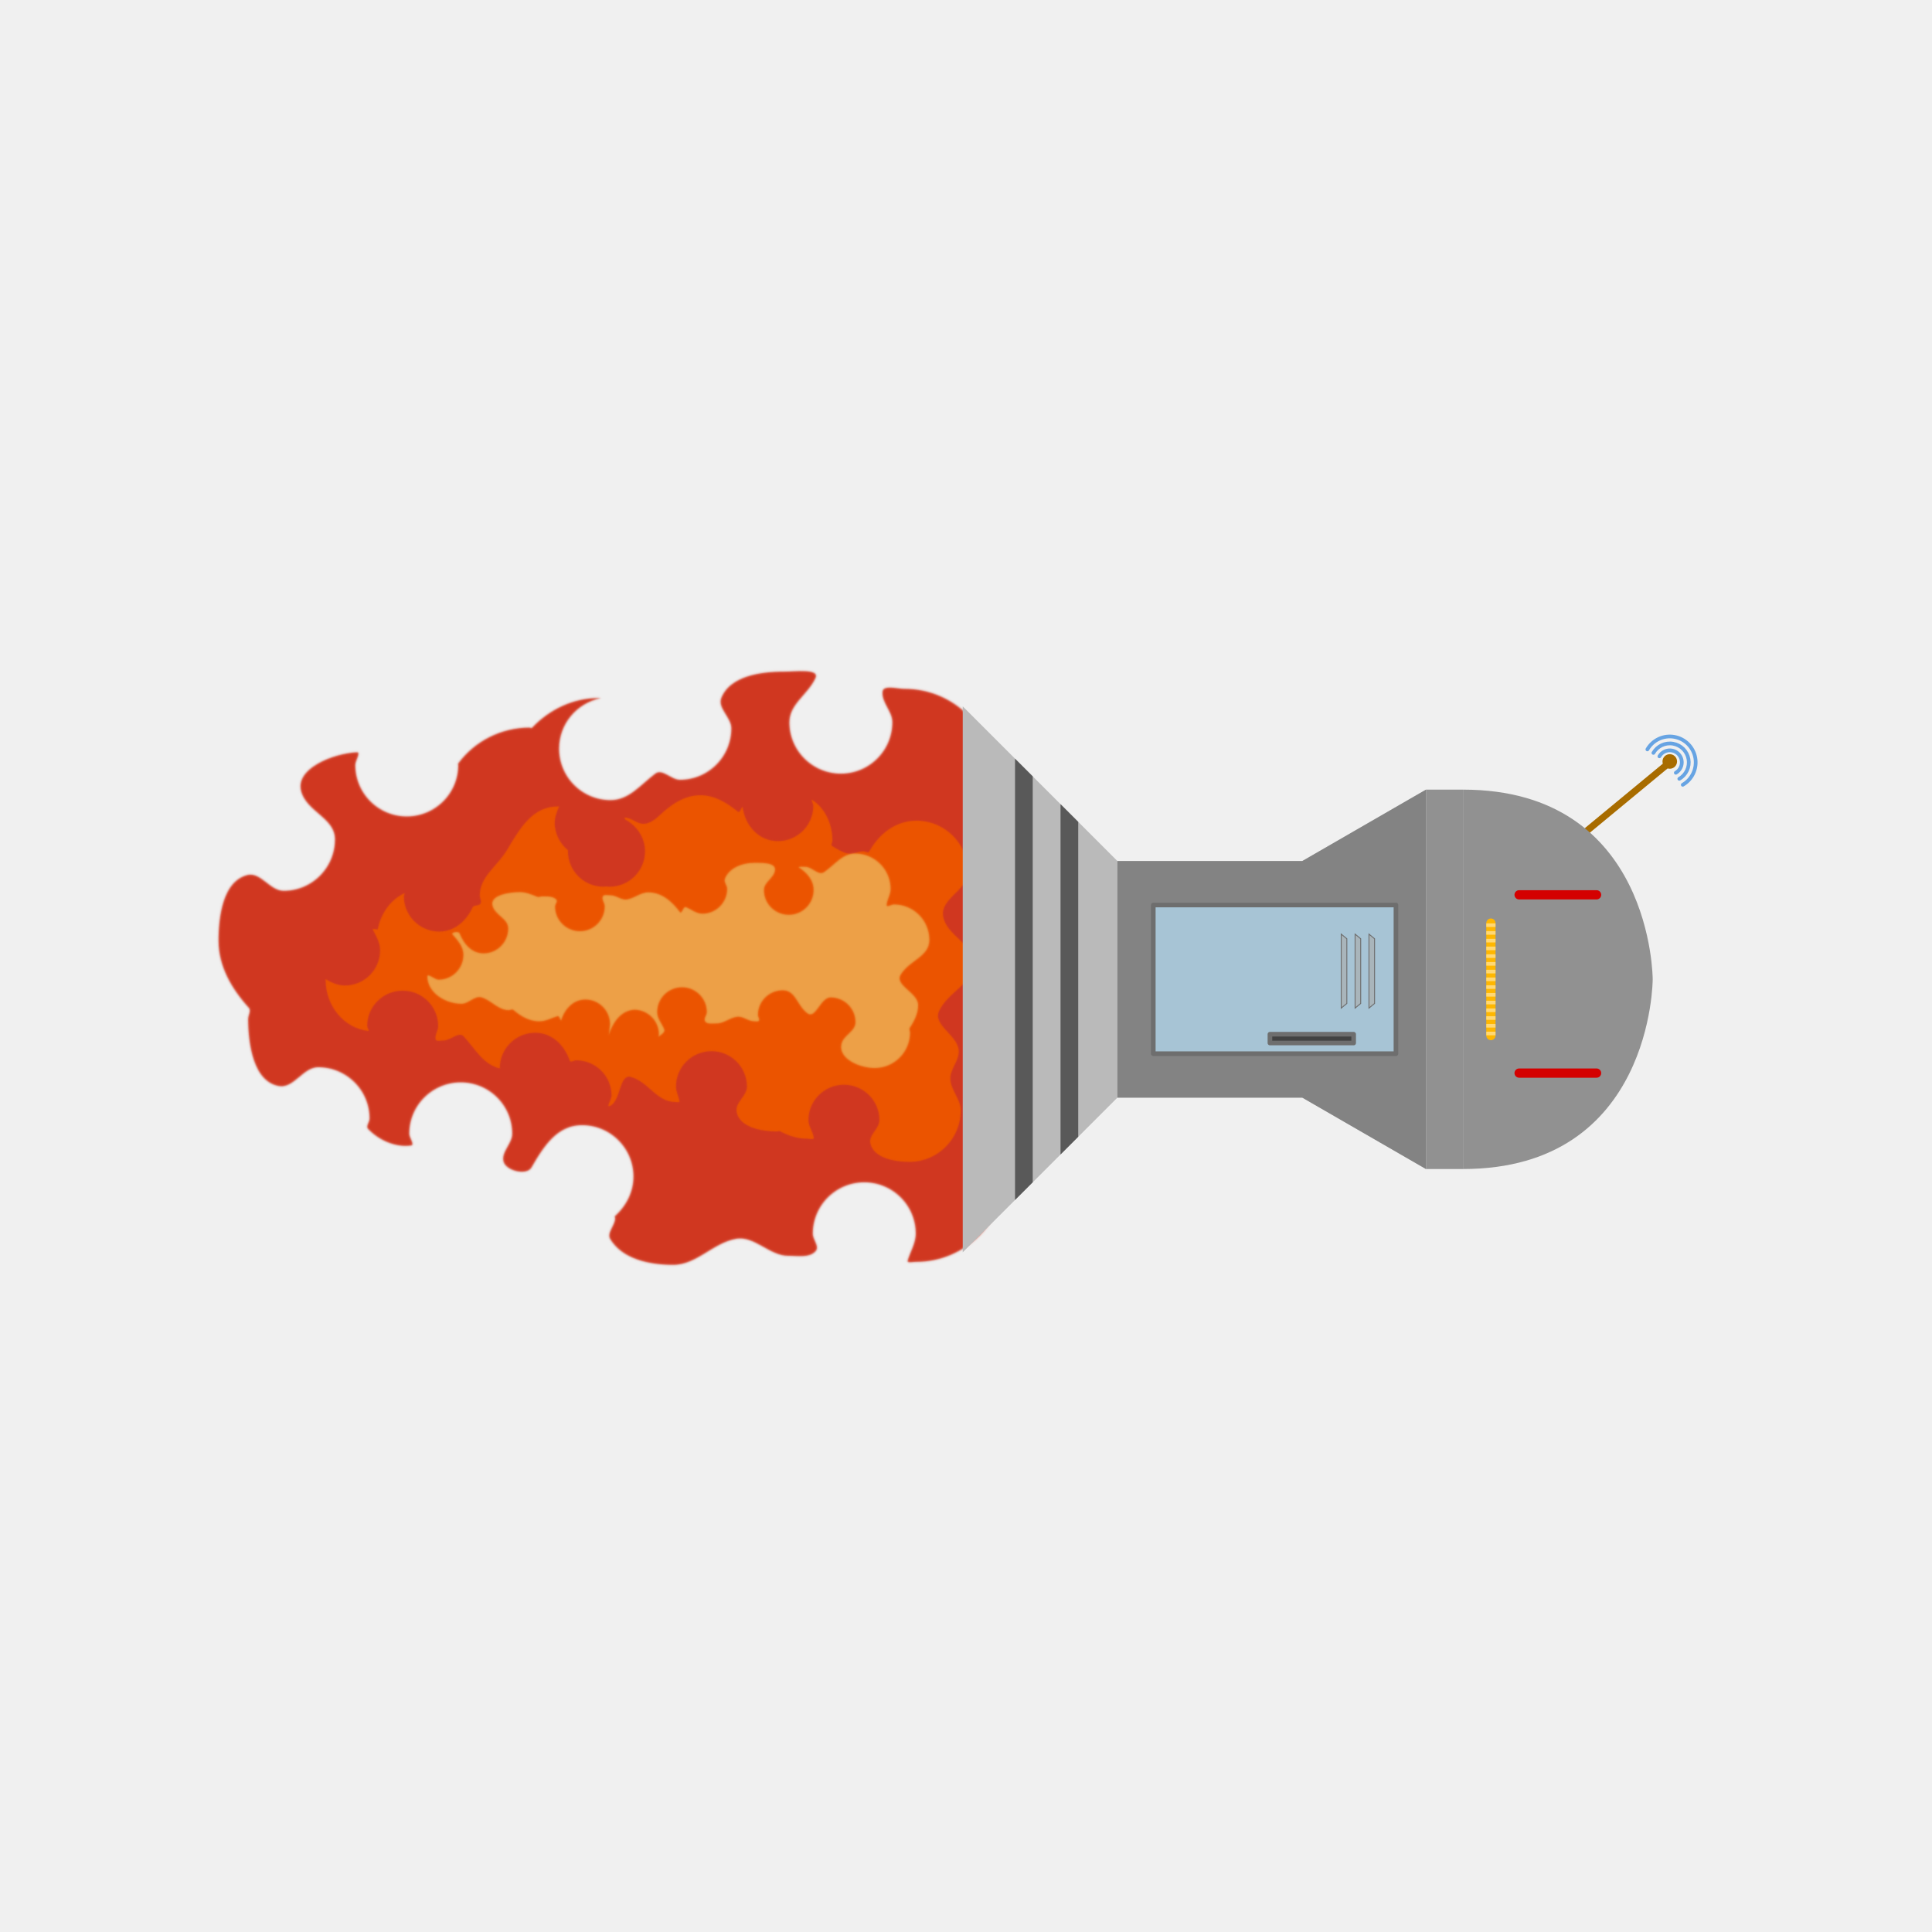
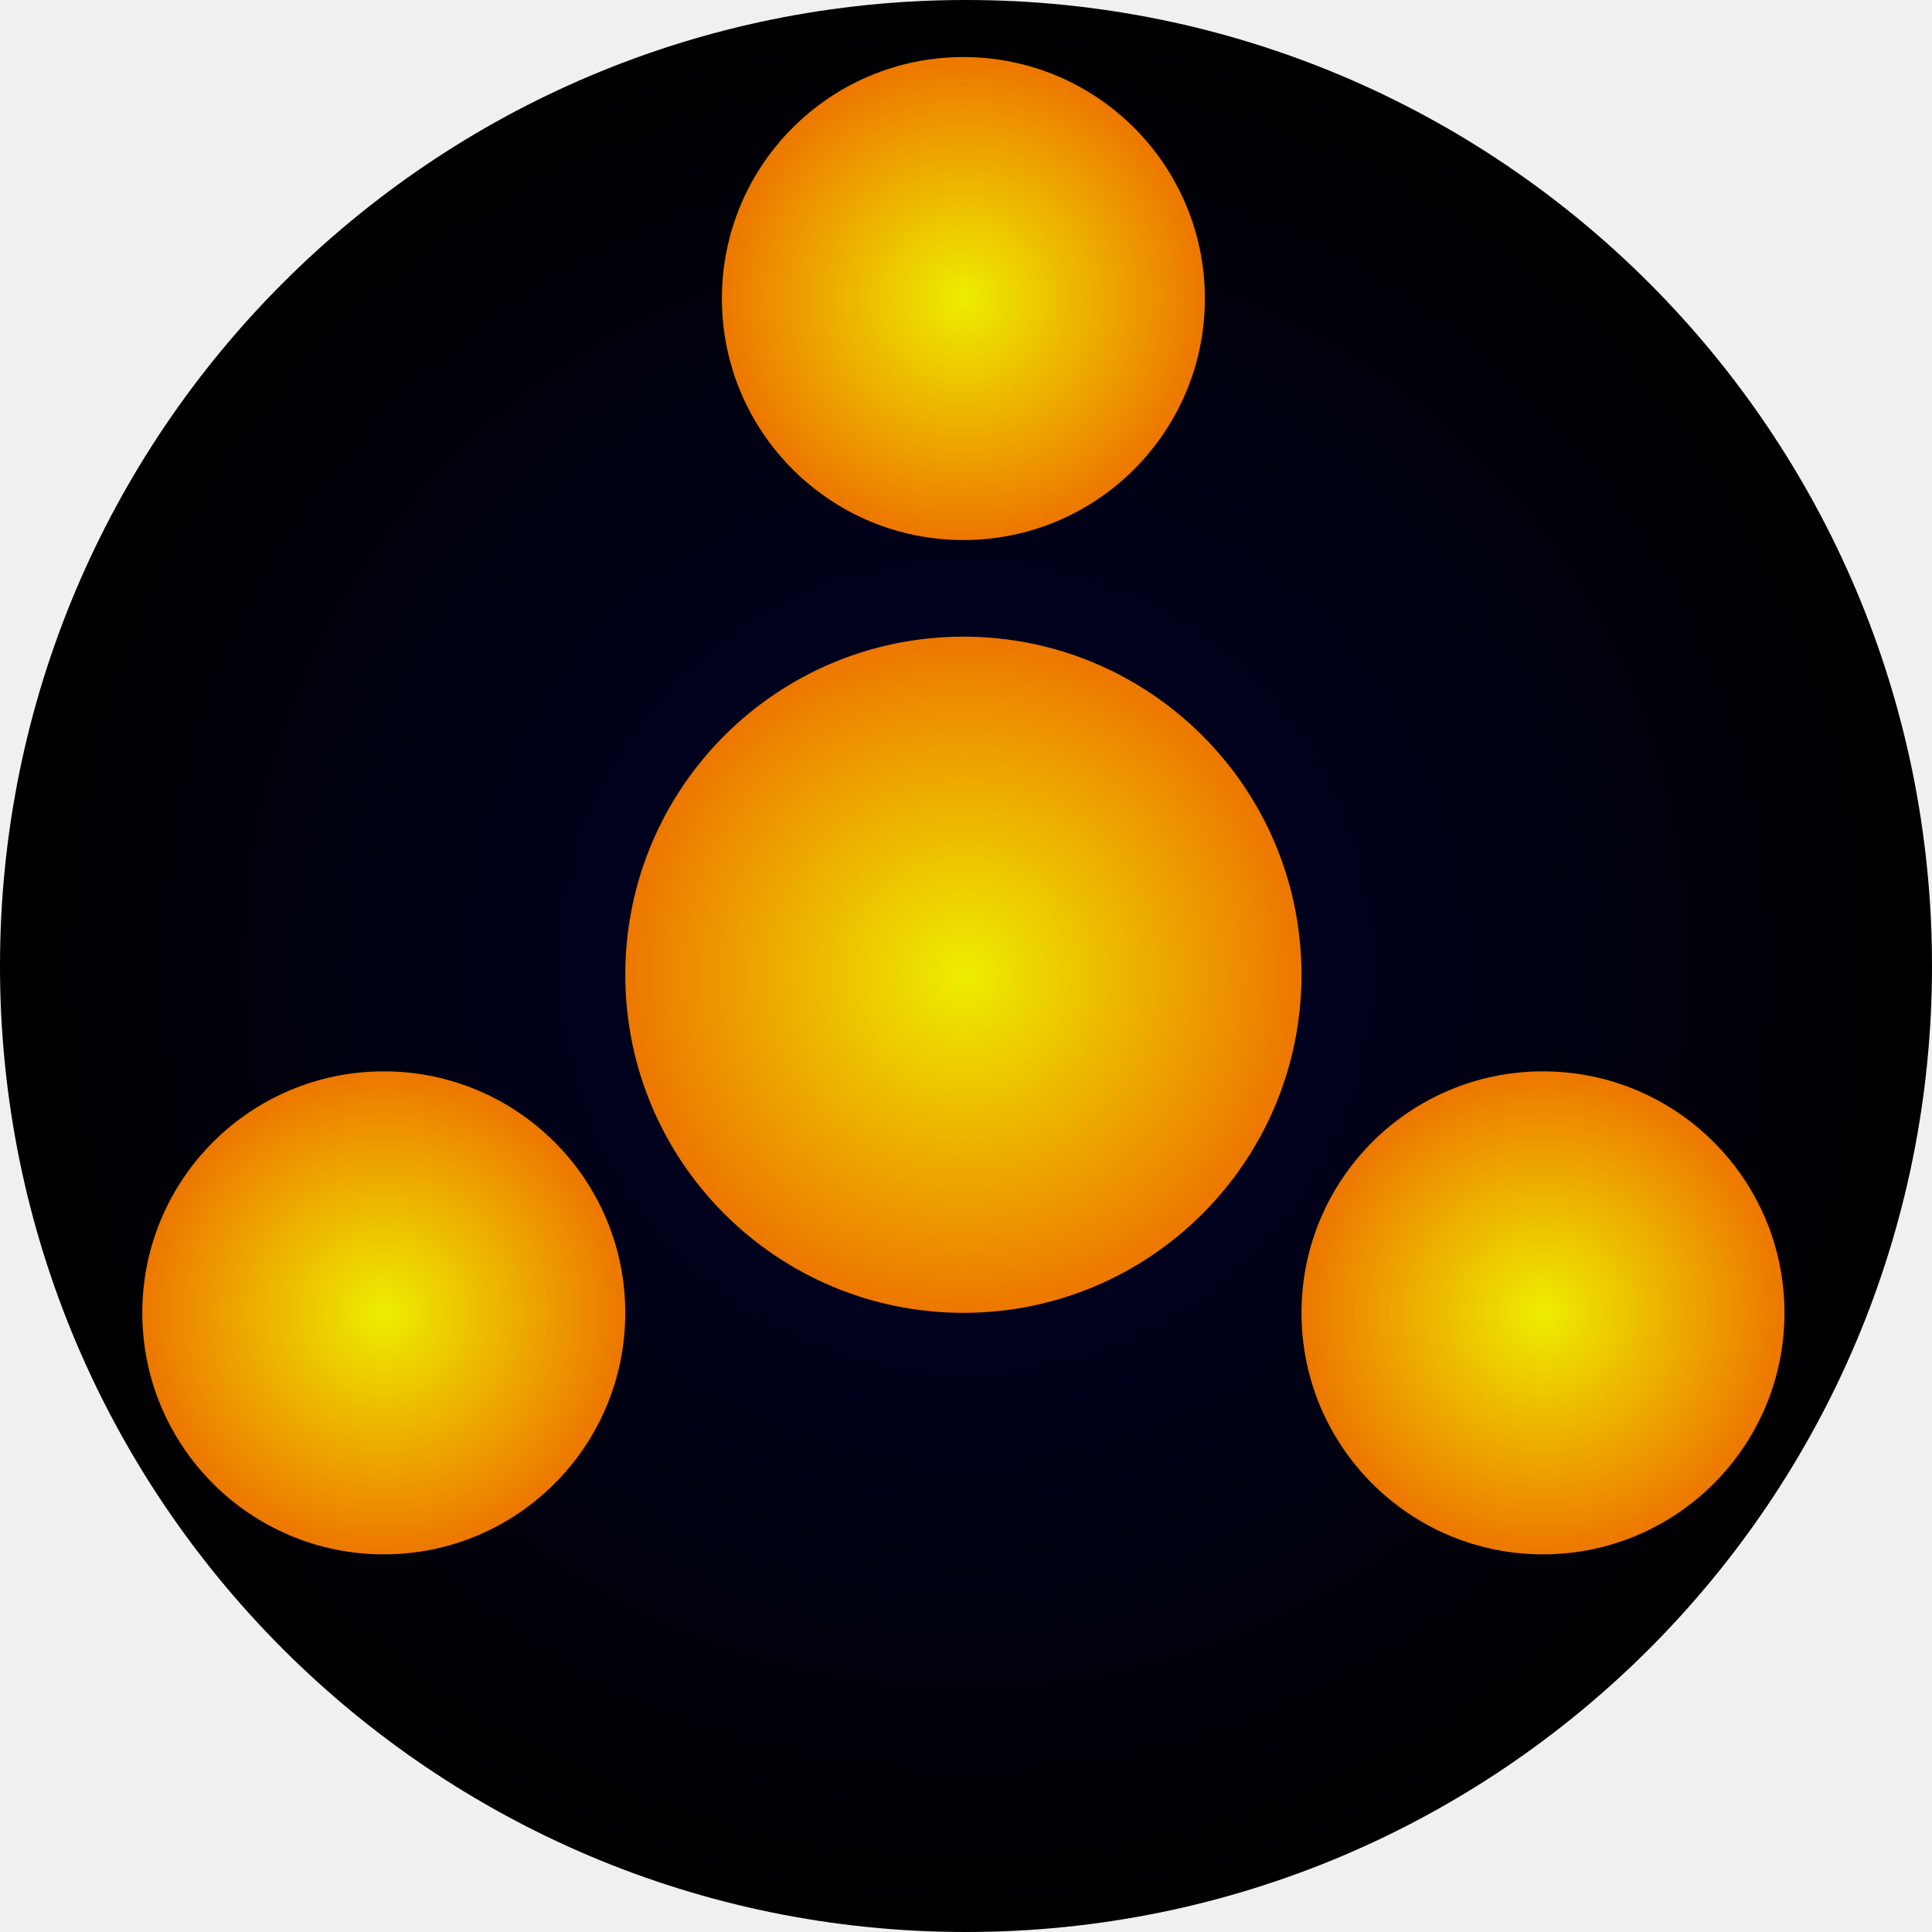
- <svg xmlns="http://www.w3.org/2000/svg" width="209mm" height="209mm" viewBox="0 0 209 209" version="1.1" id="svg1">
+ <svg xmlns="http://www.w3.org/2000/svg" xmlns:xlink="http://www.w3.org/1999/xlink" width="200mm" height="200mm" viewBox="0 0 200 200" version="1.1" id="svg1">
  <defs id="defs1">
-     <filter style="color-interpolation-filters:sRGB" id="filter412" x="-0.004" y="-0.005" width="1.008" height="1.01">
-       <feGaussianBlur stdDeviation="0.08" id="feGaussianBlur412" />
-     </filter>
-     <filter style="color-interpolation-filters:sRGB" id="filter413" x="-0.003" y="-0.006" width="1.007" height="1.012">
-       <feGaussianBlur stdDeviation="0.059" id="feGaussianBlur413" />
-     </filter>
-     <filter style="color-interpolation-filters:sRGB" id="filter414" x="-0.005" y="-0.013" width="1.011" height="1.026">
-       <feGaussianBlur stdDeviation="0.074" id="feGaussianBlur414" />
-     </filter>
+     <linearGradient id="linearGradient6">
+       <stop style="stop-color:#eded00;stop-opacity:1;" offset="0" id="stop7" />
+       <stop style="stop-color:#ed7700;stop-opacity:1;" offset="1" id="stop8" />
+     </linearGradient>
+     <linearGradient id="linearGradient4">
+       <stop style="stop-color:#eded00;stop-opacity:1;" offset="0" id="stop5" />
+       <stop style="stop-color:#ed7700;stop-opacity:1;" offset="1" id="stop6" />
+     </linearGradient>
+     <linearGradient id="linearGradient3">
+       <stop style="stop-color:#eded00;stop-opacity:1;" offset="0" id="stop3" />
+       <stop style="stop-color:#ed7700;stop-opacity:1;" offset="1" id="stop4" />
+     </linearGradient>
+     <linearGradient id="linearGradient1">
+       <stop style="stop-color:#00022c;stop-opacity:1;" offset="0" id="stop1" />
+       <stop style="stop-color:#000000;stop-opacity:1;" offset="1" id="stop2" />
+     </linearGradient>
+     <radialGradient xlink:href="#linearGradient1" id="radialGradient2" cx="105.27" cy="139.094" fx="105.27" fy="139.094" r="100" gradientUnits="userSpaceOnUse" />
+     <radialGradient xlink:href="#linearGradient3" id="radialGradient4" cx="-105" cy="70" fx="-105" fy="70" r="25" gradientUnits="userSpaceOnUse" />
+     <radialGradient xlink:href="#linearGradient4" id="radialGradient6" cx="-165" cy="175" fx="-165" fy="175" r="25" gradientUnits="userSpaceOnUse" />
+     <radialGradient xlink:href="#linearGradient6" id="radialGradient8" cx="-45" cy="175" fx="-45" fy="175" r="25" gradientUnits="userSpaceOnUse" />
+     <radialGradient xlink:href="#linearGradient6" id="radialGradient9" gradientUnits="userSpaceOnUse" cx="-45" cy="175" fx="-45" fy="175" r="25" gradientTransform="matrix(1.4,0,0,1.4,-42,-105)" />
  </defs>
-   <g id="layer1">
-     <circle style="display:none;opacity:1;fill:#000000;fill-opacity:1;fill-rule:evenodd;stroke:#6e6e6e;stroke-width:0.8;stroke-linecap:round;stroke-linejoin:miter;stroke-dasharray:none;stroke-opacity:1" id="path414" cx="104.794" cy="104.711" r="104.194" />
-     <g id="g405" style="display:none">
-       <circle style="fill:#d03720;fill-opacity:1;fill-rule:evenodd;stroke-width:0.212" id="path5" cx="135.599" cy="38.839" r="5.784" />
-       <circle style="fill:#eb5400;fill-opacity:1;fill-rule:evenodd;stroke-width:0.244" id="path8" cx="144.701" cy="38.839" r="3.317" />
-       <circle style="fill:#eda047;fill-opacity:1;fill-rule:evenodd;stroke-width:0.168" id="path8-5" cx="150.302" cy="38.839" r="2.285" />
-       <circle style="fill:#eacf7a;fill-opacity:1;fill-rule:evenodd;stroke-width:0.117" id="path8-5-2" cx="154.187" cy="38.839" r="1.6" />
-       <circle style="fill:#fbe766;fill-opacity:1;fill-rule:evenodd;stroke-width:0.089" id="path8-5-2-7" cx="157.003" cy="38.865" r="1.216" />
-       <circle style="fill:#d03720;fill-opacity:1;fill-rule:evenodd;stroke-width:0.212" id="circle8" cx="135.599" cy="38.839" r="5.784" />
-       <circle style="fill:#d03720;fill-opacity:1;fill-rule:evenodd;stroke-width:0.212" id="circle153" cx="135.599" cy="38.839" r="5.784" />
-     </g>
-     <g id="g404" transform="matrix(1.679334,0,0,1.679334,-76.03524,5.845333)" style="display:inline">
-       <path id="circle255" style="opacity:1;mix-blend-mode:normal;fill:#d03720;fill-opacity:1;fill-rule:evenodd;stroke-width:0.231;filter:url(#filter412)" d="m 59.356,57.114 c -0.002,1.656 0.843,3.1 1.953,4.328 0.163,0.18 -0.049,0.484 -0.048,0.727 0.011,1.653 0.352,4.021 1.98,4.309 0.965,0.171 1.547,-1.207 2.526,-1.211 1.832,-0.007 3.329,1.485 3.317,3.317 -0.001,0.219 -0.253,0.488 -0.103,0.648 0.692,0.735 1.778,1.219 2.777,1.076 0.251,-0.036 -0.117,-0.496 -0.118,-0.749 -0.009,-1.832 1.485,-3.317 3.317,-3.317 1.832,0 3.323,1.485 3.317,3.317 -0.002,0.64 -0.735,1.183 -0.556,1.797 0.172,0.589 1.484,0.903 1.792,0.372 0.803,-1.387 1.656,-2.727 3.258,-2.729 1.832,-0.002 3.318,1.485 3.317,3.317 -4.33e-4,0.982 -0.463,1.883 -1.191,2.541 -0.036,0.033 0.011,0.098 0.01,0.147 -0.009,0.459 -0.552,0.932 -0.316,1.327 0.778,1.303 2.536,1.667 4.053,1.666 1.519,-0.002 2.557,-1.414 4.052,-1.677 1.189,-0.21 2.154,1.1 3.362,1.094 0.606,-0.003 1.397,0.15 1.777,-0.321 0.235,-0.291 -0.198,-0.722 -0.198,-1.096 -0.003,-1.832 1.485,-3.317 3.317,-3.317 1.832,1.43e-4 3.324,1.485 3.317,3.317 -0.003,0.615 -0.352,1.142 -0.523,1.733 -0.049,0.168 0.344,0.073 0.519,0.074 3.194,0.016 5.784,-2.59 5.784,-5.784 -1e-4,-1.684 -1.565,-2.759 -2.012,-4.383 -0.32,-1.164 1.093,-2.154 1.093,-3.361 -1.8e-4,-1.257 -0.835,-2.27 -1.181,-3.478 -0.209,-0.73 0.419,-1.46 0.421,-2.218 0.002,-0.919 -0.917,-1.799 -0.592,-2.659 0.55,-1.454 1.75,-2.571 1.749,-4.125 -5.6e-4,-0.959 -0.638,-1.785 -0.713,-2.741 -0.064,-0.817 0.513,-1.557 0.513,-2.377 3.3e-4,-3.194 -2.59,-5.79 -5.784,-5.784 -0.479,9.4e-4 -1.382,-0.279 -1.417,0.199 -0.051,0.697 0.635,1.246 0.636,1.946 0.001,1.832 -1.485,3.317 -3.317,3.317 -1.832,-1.42e-4 -3.326,-1.485 -3.317,-3.317 0.006,-1.179 1.189,-1.771 1.68,-2.842 0.288,-0.628 -1.323,-0.41 -2.013,-0.412 -1.52,-0.004 -3.485,0.281 -4.05,1.692 -0.262,0.654 0.644,1.253 0.645,1.958 0.001,1.832 -1.485,3.319 -3.317,3.317 -0.549,-7.07e-4 -1.13,-0.732 -1.57,-0.405 -0.966,0.719 -1.69,1.712 -2.894,1.714 -1.832,0.002 -3.318,-1.485 -3.317,-3.317 0.001,-1.58 1.121,-2.927 2.668,-3.247 0.036,-0.007 -0.073,-0.012 -0.11,-0.012 -1.644,-0.004 -3.178,0.729 -4.307,1.923 -0.036,0.038 -0.104,-0.02 -0.157,-0.02 -1.814,0.005 -3.532,0.861 -4.601,2.327 -0.016,0.022 0.013,0.053 0.013,0.081 0.004,1.832 -1.485,3.317 -3.317,3.317 -1.832,1.43e-4 -3.318,-1.485 -3.317,-3.317 8.9e-5,-0.276 0.379,-0.83 0.104,-0.817 -1.515,0.072 -3.991,1.048 -3.589,2.51 0.367,1.337 2.175,1.711 2.178,3.097 0.004,1.832 -1.485,3.327 -3.317,3.317 -0.881,-0.005 -1.477,-1.232 -2.33,-1.014 -1.555,0.397 -1.852,2.621 -1.854,4.226 z" />
-       <path id="circle318" style="mix-blend-mode:normal;fill:#eb5400;fill-opacity:1;fill-rule:evenodd;stroke-width:0.244;filter:url(#filter413)" d="m 66.255,59.704 c 0.018,1.593 1.155,3.044 2.738,3.225 0.105,0.012 -0.06,-0.204 -0.061,-0.31 -0.012,-1.262 1.023,-2.285 2.285,-2.285 1.262,1.43e-4 2.286,1.023 2.285,2.285 -3.35e-4,0.29 -0.222,0.561 -0.168,0.846 0.032,0.169 0.338,0.075 0.51,0.079 0.445,0.008 0.993,-0.596 1.295,-0.269 0.75,0.812 1.26,1.816 2.336,2.07 0.004,0.001 -0.003,-0.009 -0.003,-0.013 -7.7e-4,-1.262 1.023,-2.286 2.285,-2.285 1.076,0.001 1.875,0.791 2.228,1.808 0.044,0.127 0.267,-0.036 0.401,-0.036 1.262,-1.42e-4 2.294,1.023 2.285,2.285 -0.002,0.229 -0.347,0.75 -0.133,0.669 0.751,-0.283 0.605,-2.092 1.38,-1.879 1.121,0.307 1.675,1.615 2.837,1.609 0.098,-5.02e-4 0.304,0.058 0.29,-0.039 -0.047,-0.325 -0.221,-0.619 -0.222,-0.947 -0.004,-1.262 1.023,-2.285 2.285,-2.285 1.262,0 2.285,1.023 2.285,2.285 -1.23e-4,0.604 -0.762,1.014 -0.666,1.61 0.162,1.002 1.58,1.275 2.595,1.278 0.068,2.37e-4 0.142,-0.046 0.202,-0.014 0.531,0.276 1.1,0.48 1.699,0.475 0.16,-0.001 0.498,0.099 0.475,-0.059 -0.057,-0.395 -0.339,-0.727 -0.342,-1.126 -0.01,-1.262 1.023,-2.284 2.285,-2.285 1.262,-1.43e-4 2.292,1.023 2.285,2.285 -0.003,0.549 -0.701,0.95 -0.583,1.486 0.208,0.947 1.535,1.192 2.505,1.196 1.832,0.009 3.319,-1.485 3.317,-3.317 -7.5e-4,-0.716 -0.618,-1.269 -0.668,-1.983 -0.045,-0.643 0.542,-1.169 0.542,-1.813 -10e-4,-1.015 -1.695,-1.678 -1.269,-2.599 0.585,-1.263 2.184,-1.717 2.185,-3.109 0.002,-1.292 -1.719,-1.734 -1.924,-3.01 -0.184,-1.142 1.596,-1.673 1.596,-2.83 10e-4,-1.832 -1.485,-3.317 -3.317,-3.317 -1.322,1.92e-4 -2.414,0.836 -3.043,1.998 -0.058,0.108 -0.244,-0.026 -0.367,-0.026 -0.333,-0.001 -0.655,0.213 -0.982,0.149 -0.38,-0.075 -0.711,-0.292 -1.043,-0.492 -0.099,-0.059 0.025,-0.229 0.024,-0.344 -0.002,-1.03 -0.44,-2.068 -1.307,-2.624 -0.106,-0.068 0.073,0.244 0.074,0.371 0.013,1.262 -1.023,2.289 -2.285,2.285 -1.216,-0.004 -2.1,-0.98 -2.265,-2.185 -0.019,-0.137 -0.177,0.39 -0.285,0.303 -0.721,-0.581 -1.51,-1.073 -2.436,-1.074 -1.028,-9.71e-4 -1.876,0.587 -2.625,1.29 -0.283,0.266 -0.628,0.535 -1.015,0.551 -0.434,0.019 -0.792,-0.391 -1.226,-0.401 -0.045,-10e-4 -0.003,0.108 0.036,0.13 0.757,0.416 1.261,1.175 1.262,2.038 0.001,1.262 -1.023,2.286 -2.285,2.285 -0.072,-9.2e-5 -0.143,-0.014 -0.215,-0.015 -0.06,-8.65e-4 -0.119,0.013 -0.179,0.013 -1.262,0.002 -2.285,-1.023 -2.285,-2.285 3e-6,-0.02 0.017,-0.047 0.002,-0.059 -0.529,-0.444 -0.86,-1.085 -0.855,-1.776 0.003,-0.362 0.131,-0.705 0.281,-1.035 0.012,-0.026 -0.056,-0.011 -0.085,-0.011 -1.639,-0.003 -2.435,1.413 -3.279,2.817 -0.629,1.046 -1.746,1.7 -1.745,2.921 1.21e-4,0.174 0.135,0.371 0.044,0.519 -0.099,0.159 -0.428,0.072 -0.506,0.242 -0.409,0.882 -1.168,1.553 -2.14,1.558 -1.262,0.006 -2.294,-1.023 -2.285,-2.285 4.66e-4,-0.063 0.095,-0.213 0.037,-0.186 -0.925,0.427 -1.528,1.334 -1.725,2.333 -0.002,0.011 -0.022,-0.003 -0.034,-0.003 -0.093,3.8e-4 -0.322,-0.068 -0.28,0.015 0.216,0.425 0.465,0.839 0.469,1.316 0.011,1.262 -1.023,2.296 -2.285,2.285 -0.436,-0.004 -0.841,-0.181 -1.216,-0.403 -0.03,-0.018 -0.006,0.069 -0.006,0.103 z M 89.354,58.563 c 0.062,-0.084 0.19,-0.21 0.276,-0.151 0.079,0.054 -0.077,0.19 -0.16,0.239 -0.042,0.025 -0.146,-0.049 -0.117,-0.088 z m 4.759,-4.925 c 0.054,-0.019 0.142,0.018 0.155,0.073 0.011,0.044 -0.087,0.069 -0.128,0.049 -0.038,-0.018 -0.066,-0.108 -0.027,-0.122 z" />
-       <path id="circle367" style="mix-blend-mode:normal;fill:#eda047;fill-opacity:1;fill-rule:evenodd;stroke-width:0.168;filter:url(#filter414)" d="m 72.804,59.431 c 0.027,1.047 1.152,1.744 2.2,1.75 0.464,0.003 0.855,-0.548 1.298,-0.41 0.645,0.201 1.074,0.819 1.75,0.82 0.097,2.7e-5 0.216,-0.084 0.289,-0.021 0.482,0.418 1.04,0.74 1.678,0.74 0.419,6.3e-5 0.786,-0.217 1.188,-0.337 0.11,-0.033 0.188,0.372 0.223,0.262 0.229,-0.732 0.778,-1.321 1.546,-1.328 0.883,-0.008 1.601,0.716 1.599,1.6 -0.206,1.984 -0.168,-0.806 1.548,-0.945 0.884,-1.43e-4 1.607,0.716 1.6,1.6 -3.54e-4,0.046 -0.064,0.16 -0.027,0.134 0.162,-0.117 0.444,-0.283 0.369,-0.469 -0.155,-0.386 -0.454,-0.696 -0.455,-1.111 -0.001,-0.883 0.716,-1.599 1.599,-1.599 0.883,-1.43e-4 1.601,0.716 1.6,1.599 -2.72e-4,0.201 -0.218,0.413 -0.116,0.585 0.13,0.219 0.49,0.142 0.745,0.144 0.475,0.003 0.852,-0.371 1.323,-0.428 0.384,-0.047 0.718,0.297 1.105,0.291 0.103,-0.001 0.261,0.046 0.305,-0.047 0.051,-0.108 -0.068,-0.231 -0.069,-0.35 -0.009,-0.883 0.716,-1.601 1.6,-1.599 0.837,0.001 0.915,0.991 1.591,1.484 0.535,0.39 0.831,-1.025 1.492,-1.025 0.883,-5.9e-5 1.605,0.716 1.599,1.6 -0.003,0.607 -0.792,0.824 -0.908,1.42 -0.184,0.946 1.176,1.525 2.14,1.528 1.262,0.004 2.285,-1.023 2.285,-2.285 -4e-5,-0.099 -0.075,-0.213 -0.021,-0.296 0.297,-0.451 0.542,-0.934 0.541,-1.474 -7.1e-4,-0.806 -1.541,-1.273 -1.122,-1.962 0.567,-0.932 1.845,-1.146 1.846,-2.237 0.002,-1.262 -1.023,-2.285 -2.285,-2.285 -0.157,1.1e-5 -0.473,0.205 -0.466,0.049 0.017,-0.362 0.256,-0.678 0.256,-1.041 0.001,-1.262 -1.023,-2.285 -2.285,-2.285 -0.84,-2.3e-5 -1.315,0.73 -2.011,1.2 -0.354,0.239 -0.78,-0.35 -1.206,-0.347 -0.134,9.47e-4 -0.509,-0.024 -0.397,0.049 0.52,0.342 0.934,0.821 0.936,1.443 0.003,0.883 -0.716,1.6 -1.599,1.6 -0.883,0 -1.607,-0.716 -1.599,-1.6 0.005,-0.522 0.671,-0.774 0.714,-1.294 0.04,-0.482 -0.857,-0.452 -1.34,-0.452 -0.762,-4.1e-5 -1.615,0.315 -1.891,1.025 -0.081,0.209 0.146,0.424 0.146,0.649 0.002,0.883 -0.716,1.603 -1.599,1.6 -0.395,-0.002 -0.698,-0.276 -1.064,-0.424 -0.154,-0.062 -0.269,0.464 -0.368,0.332 -0.522,-0.697 -1.177,-1.279 -2.047,-1.281 -0.494,-6.34e-4 -0.884,0.374 -1.371,0.457 -0.364,0.062 -0.689,-0.271 -1.058,-0.267 -0.173,0.002 -0.456,-0.079 -0.51,0.086 -0.067,0.205 0.131,0.41 0.131,0.626 0.001,0.883 -0.716,1.6 -1.599,1.6 -0.883,0 -1.607,-0.716 -1.599,-1.6 0.001,-0.146 0.182,-0.319 0.085,-0.429 -0.206,-0.236 -0.592,-0.207 -0.905,-0.213 -0.11,-0.002 -0.227,0.065 -0.33,0.024 -0.365,-0.145 -0.727,-0.301 -1.119,-0.3 -0.688,0.002 -1.922,0.189 -1.765,0.858 0.15,0.639 1.014,0.83 1.014,1.487 5.19e-4,0.884 -0.716,1.608 -1.6,1.6 -0.757,-0.007 -1.258,-0.599 -1.54,-1.301 -0.057,-0.143 -0.556,-0.044 -0.455,0.072 0.35,0.401 0.708,0.793 0.708,1.324 7.48e-4,0.883 -0.716,1.605 -1.6,1.599 -0.253,-0.002 -0.73,-0.45 -0.723,-0.197 z" />
-     </g>
-     <g id="g9" transform="translate(53.10867,39.11352)" style="display:inline">
-       <path id="path1-5" style="fill:#bababa;fill-opacity:1;fill-rule:evenodd;stroke-width:0.424" d="m 51.038,66.829 -2.12e-4,-29.531 16.735,16.735 h 19.996 l 13.382,-7.726 v 20.522 z m 0,0 -2.12e-4,29.531 16.735,-16.735 h 19.996 l 13.382,7.726 V 66.829 Z" />
-       <path style="fill:#3e3e3e;fill-opacity:0.779;fill-rule:evenodd;stroke-width:1.589;stroke-dasharray:none" d="m 56.694,42.953 c 1.915,1.915 1.915,1.915 1.915,1.915 v 43.92 l -1.915,1.915 z" id="path1" />
-       <path style="fill:#3e3e3e;fill-opacity:0.779;fill-rule:evenodd;stroke-width:1.415;stroke-dasharray:none" d="m 61.617,47.877 1.915,1.915 v 34.073 l -1.915,1.915 z" id="path1-2" />
-       <rect style="fill:#a86c00;fill-opacity:1;fill-rule:evenodd;stroke-width:1.589;stroke-dasharray:none" id="rect4" width="12.293" height="0.727" x="58.077" y="114.297" transform="rotate(-39.57799)" />
-       <path id="path2" style="fill:#838383;fill-opacity:1;fill-rule:evenodd;stroke-width:1.589;stroke-dasharray:none" d="M 87.769,54.033 101.151,46.307 V 87.351 L 87.769,79.625 Z m -19.996,-4e-6 H 87.769 V 79.625 H 67.773 Z" />
-       <path style="fill:#919191;fill-opacity:1;fill-rule:evenodd;stroke-width:1.589;stroke-dasharray:none" d="m 105.154,46.307 v 41.042 c 20.526,0 20.523,-20.521 20.523,-20.521 0,0 0.015,-20.521 -20.523,-20.521 z" id="path3" />
-       <rect style="fill:#919191;fill-opacity:1;fill-rule:evenodd;stroke-width:1.589;stroke-dasharray:none" id="rect3" width="4.003" height="41.043" x="101.151" y="46.307" />
-       <circle style="fill:#a86c00;fill-opacity:1;fill-rule:evenodd;stroke-width:1.589;stroke-dasharray:none" id="path4" cx="127.524" cy="43.26" r="0.788" />
-       <path style="fill:none;fill-opacity:1;fill-rule:evenodd;stroke:#67a4e3;stroke-width:0.4;stroke-linecap:round;stroke-linejoin:round;stroke-dasharray:none;stroke-opacity:1" id="path4-6" d="m -126.4,-42.708 a 1.301,1.301 0 0 1 -1.353,0.631 1.301,1.301 0 0 1 -1.055,-1.055 1.301,1.301 0 0 1 0.631,-1.353" transform="scale(-1)" />
-       <path style="fill:none;fill-opacity:1;fill-rule:evenodd;stroke:#67a4e3;stroke-width:0.4;stroke-linecap:round;stroke-linejoin:round;stroke-dasharray:none;stroke-opacity:1" id="path4-6-9" d="m -125.752,-42.335 a 2.052,2.052 0 0 1 -2.133,0.995 2.052,2.052 0 0 1 -1.664,-1.664 2.052,2.052 0 0 1 0.995,-2.133" transform="scale(-1)" />
-       <path style="fill:none;fill-opacity:1;fill-rule:evenodd;stroke:#67a4e3;stroke-width:0.4;stroke-linecap:round;stroke-linejoin:round;stroke-dasharray:none;stroke-opacity:1" id="path4-6-9-3" d="m -125.1,-41.957 a 2.802,2.802 0 0 1 -2.913,1.358 2.802,2.802 0 0 1 -2.273,-2.273 2.802,2.802 0 0 1 1.358,-2.913" transform="scale(-1)" />
-       <path style="fill:none;fill-opacity:1;fill-rule:evenodd;stroke:#d40000;stroke-width:1.001;stroke-linecap:round;stroke-linejoin:round;stroke-dasharray:none;stroke-opacity:1" d="m 111.226,57.686 h 8.379" id="path6" />
-       <path style="fill:none;fill-opacity:1;fill-rule:evenodd;stroke:#d40000;stroke-width:1.001;stroke-linecap:round;stroke-linejoin:round;stroke-dasharray:none;stroke-opacity:1" d="m 111.226,76.972 h 8.379" id="path6-2" />
-       <path style="fill:none;fill-opacity:1;fill-rule:evenodd;stroke:#ffb700;stroke-width:1.001;stroke-linecap:round;stroke-linejoin:round;stroke-dasharray:none;stroke-opacity:1" d="M 108.175,60.746 V 72.91" id="path7" />
-       <rect style="fill:#ffd874;fill-opacity:1;fill-rule:evenodd;stroke:none;stroke-width:1.001;stroke-linecap:round;stroke-linejoin:miter;stroke-dasharray:none;stroke-opacity:1" id="rect7" width="1.001" height="0.392" x="107.675" y="61.61" />
-       <rect style="fill:#ffd874;fill-opacity:1;fill-rule:evenodd;stroke:none;stroke-width:1.001;stroke-linecap:round;stroke-linejoin:miter;stroke-dasharray:none;stroke-opacity:1" id="rect7-4" width="1.001" height="0.392" x="107.675" y="60.773" />
-       <rect style="fill:#ffd874;fill-opacity:1;fill-rule:evenodd;stroke:none;stroke-width:1.001;stroke-linecap:round;stroke-linejoin:miter;stroke-dasharray:none;stroke-opacity:1" id="rect7-7" width="1.001" height="0.392" x="107.675" y="69.98" />
-       <rect style="fill:#ffd874;fill-opacity:1;fill-rule:evenodd;stroke:none;stroke-width:1.001;stroke-linecap:round;stroke-linejoin:miter;stroke-dasharray:none;stroke-opacity:1" id="rect7-7-9" width="1.001" height="0.392" x="107.675" y="68.306" />
-       <rect style="fill:#ffd874;fill-opacity:1;fill-rule:evenodd;stroke:none;stroke-width:1.001;stroke-linecap:round;stroke-linejoin:miter;stroke-dasharray:none;stroke-opacity:1" id="rect7-7-9-3" width="1.001" height="0.392" x="107.675" y="66.632" />
-       <rect style="fill:#ffd874;fill-opacity:1;fill-rule:evenodd;stroke:none;stroke-width:1.001;stroke-linecap:round;stroke-linejoin:miter;stroke-dasharray:none;stroke-opacity:1" id="rect7-7-9-1" width="1.001" height="0.392" x="107.675" y="64.958" />
-       <rect style="fill:#ffd874;fill-opacity:1;fill-rule:evenodd;stroke:none;stroke-width:1.001;stroke-linecap:round;stroke-linejoin:miter;stroke-dasharray:none;stroke-opacity:1" id="rect7-7-4" width="1.001" height="0.392" x="107.675" y="71.654" />
-       <rect style="fill:#ffd874;fill-opacity:1;fill-rule:evenodd;stroke:none;stroke-width:1.001;stroke-linecap:round;stroke-linejoin:miter;stroke-dasharray:none;stroke-opacity:1" id="rect7-2" width="1.001" height="0.392" x="107.675" y="63.284" />
-       <rect style="fill:#ffd874;fill-opacity:1;fill-rule:evenodd;stroke:none;stroke-width:1.001;stroke-linecap:round;stroke-linejoin:miter;stroke-dasharray:none;stroke-opacity:1" id="rect7-76" width="1.001" height="0.392" x="107.675" y="62.447" />
-       <rect style="fill:#ffd874;fill-opacity:1;fill-rule:evenodd;stroke:none;stroke-width:1.001;stroke-linecap:round;stroke-linejoin:miter;stroke-dasharray:none;stroke-opacity:1" id="rect7-7-5" width="1.001" height="0.392" x="107.675" y="70.817" />
-       <rect style="fill:#ffd874;fill-opacity:1;fill-rule:evenodd;stroke:none;stroke-width:1.001;stroke-linecap:round;stroke-linejoin:miter;stroke-dasharray:none;stroke-opacity:1" id="rect7-7-9-6" width="1.001" height="0.392" x="107.675" y="69.143" />
-       <rect style="fill:#ffd874;fill-opacity:1;fill-rule:evenodd;stroke:none;stroke-width:1.001;stroke-linecap:round;stroke-linejoin:miter;stroke-dasharray:none;stroke-opacity:1" id="rect7-7-9-3-9" width="1.001" height="0.392" x="107.675" y="67.469" />
-       <rect style="fill:#ffd874;fill-opacity:1;fill-rule:evenodd;stroke:none;stroke-width:1.001;stroke-linecap:round;stroke-linejoin:miter;stroke-dasharray:none;stroke-opacity:1" id="rect7-7-9-1-3" width="1.001" height="0.392" x="107.675" y="65.795" />
-       <rect style="fill:#ffd874;fill-opacity:1;fill-rule:evenodd;stroke:none;stroke-width:1.001;stroke-linecap:round;stroke-linejoin:miter;stroke-dasharray:none;stroke-opacity:1" id="rect7-7-4-7" width="1.001" height="0.392" x="107.675" y="72.491" />
-       <rect style="fill:#ffd874;fill-opacity:1;fill-rule:evenodd;stroke:none;stroke-width:1.001;stroke-linecap:round;stroke-linejoin:miter;stroke-dasharray:none;stroke-opacity:1" id="rect7-2-4" width="1.001" height="0.392" x="107.675" y="64.121" />
-       <rect style="fill:#a7c4d5;fill-opacity:1;fill-rule:evenodd;stroke:#6e6e6e;stroke-width:0.5;stroke-linecap:round;stroke-linejoin:round;stroke-dasharray:none;stroke-opacity:1" id="rect406" width="26.251" height="16.087" x="135.718" y="54.847" transform="translate(-64.06658,3.938519)" />
-       <rect style="fill:#424242;fill-opacity:1;fill-rule:evenodd;stroke:#6e6e6e;stroke-width:0.5;stroke-linecap:round;stroke-linejoin:round;stroke-dasharray:none;stroke-opacity:1" id="rect407" width="9.058" height="0.951" x="148.336" y="68.827" transform="translate(-64.06658,3.938519)" />
-       <path id="rect408" style="fill:#a9b5bb;fill-opacity:1;fill-rule:evenodd;stroke:#6e6e6e;stroke-width:0.1;stroke-linecap:round;stroke-dasharray:none;stroke-opacity:1" d="m 159.05,58 0.606,0.5 v 7 L 159.05,66 Z" transform="translate(-64.06658,3.938519)" />
-       <path id="path408" style="fill:#a9b5bb;fill-opacity:1;fill-rule:evenodd;stroke:#6e6e6e;stroke-width:0.1;stroke-linecap:round;stroke-dasharray:none;stroke-opacity:1" d="m 157.55,58 0.606,0.5 v 7 L 157.55,66 Z" transform="translate(-64.06658,3.938519)" />
-       <path id="path409" style="fill:#a9b5bb;fill-opacity:1;fill-rule:evenodd;stroke:#6e6e6e;stroke-width:0.1;stroke-linecap:round;stroke-dasharray:none;stroke-opacity:1" d="m 156.05,58 0.606,0.5 v 7 L 156.05,66 Z" transform="translate(-64.06658,3.938519)" />
-     </g>
-     <g id="g415" style="display:none">
-       <text xml:space="preserve" style="font-style:normal;font-variant:normal;font-weight:normal;font-stretch:normal;font-size:11.289px;line-height:0px;font-family:'Monaspace Krypton';-inkscape-font-specification:'Monaspace Krypton';text-align:center;text-anchor:middle;display:inline;fill:#ffffff;fill-opacity:1;fill-rule:evenodd;stroke:#6e6e6e;stroke-width:0.1;stroke-linecap:round;stroke-linejoin:miter;stroke-dasharray:none;stroke-opacity:1" x="136.694" y="152.341" id="text415-4">
-         <tspan id="tspan415-1" style="font-size:11.289px;stroke-width:0.1" x="136.694" y="152.341">Engines</tspan>
-       </text>
-       <text xml:space="preserve" style="font-style:normal;font-variant:normal;font-weight:normal;font-stretch:normal;font-size:11.289px;line-height:0px;font-family:'Monaspace Krypton';-inkscape-font-specification:'Monaspace Krypton';text-align:center;text-anchor:middle;display:inline;opacity:1;fill:#ffffff;fill-opacity:1;fill-rule:evenodd;stroke:#6e6e6e;stroke-width:0.1;stroke-linecap:round;stroke-linejoin:miter;stroke-dasharray:none;stroke-opacity:1" x="68.443" y="63.027" id="text415">
-         <tspan id="tspan415" style="font-size:11.289px;stroke-width:0.1" x="68.443" y="63.027">Einstein</tspan>
-       </text>
-     </g>
+   <g id="layer1" transform="translate(-5.270401,-39.09441)">
+     <circle style="fill:url(#radialGradient2);fill-opacity:1;stroke-width:0.265" id="path1" cx="105.27" cy="139.094" r="100" />
+     <circle style="fill:url(#radialGradient4);fill-opacity:1;stroke-width:0.22" id="path2" cx="-105" cy="70" r="25" transform="scale(-1,1)" />
+     <circle style="fill:url(#radialGradient6);fill-opacity:1;stroke-width:0.22" id="circle2" cx="-165" cy="175" r="25" transform="scale(-1,1)" />
+     <circle style="fill:url(#radialGradient8);fill-opacity:1;stroke-width:0.22" id="circle3" cx="-45" cy="175" transform="scale(-1,1)" r="25" />
+     <circle style="fill:url(#radialGradient9);fill-opacity:1;stroke-width:0.309" id="circle8" cx="-105" cy="140" transform="scale(-1,1)" r="35" />
  </g>
</svg>
